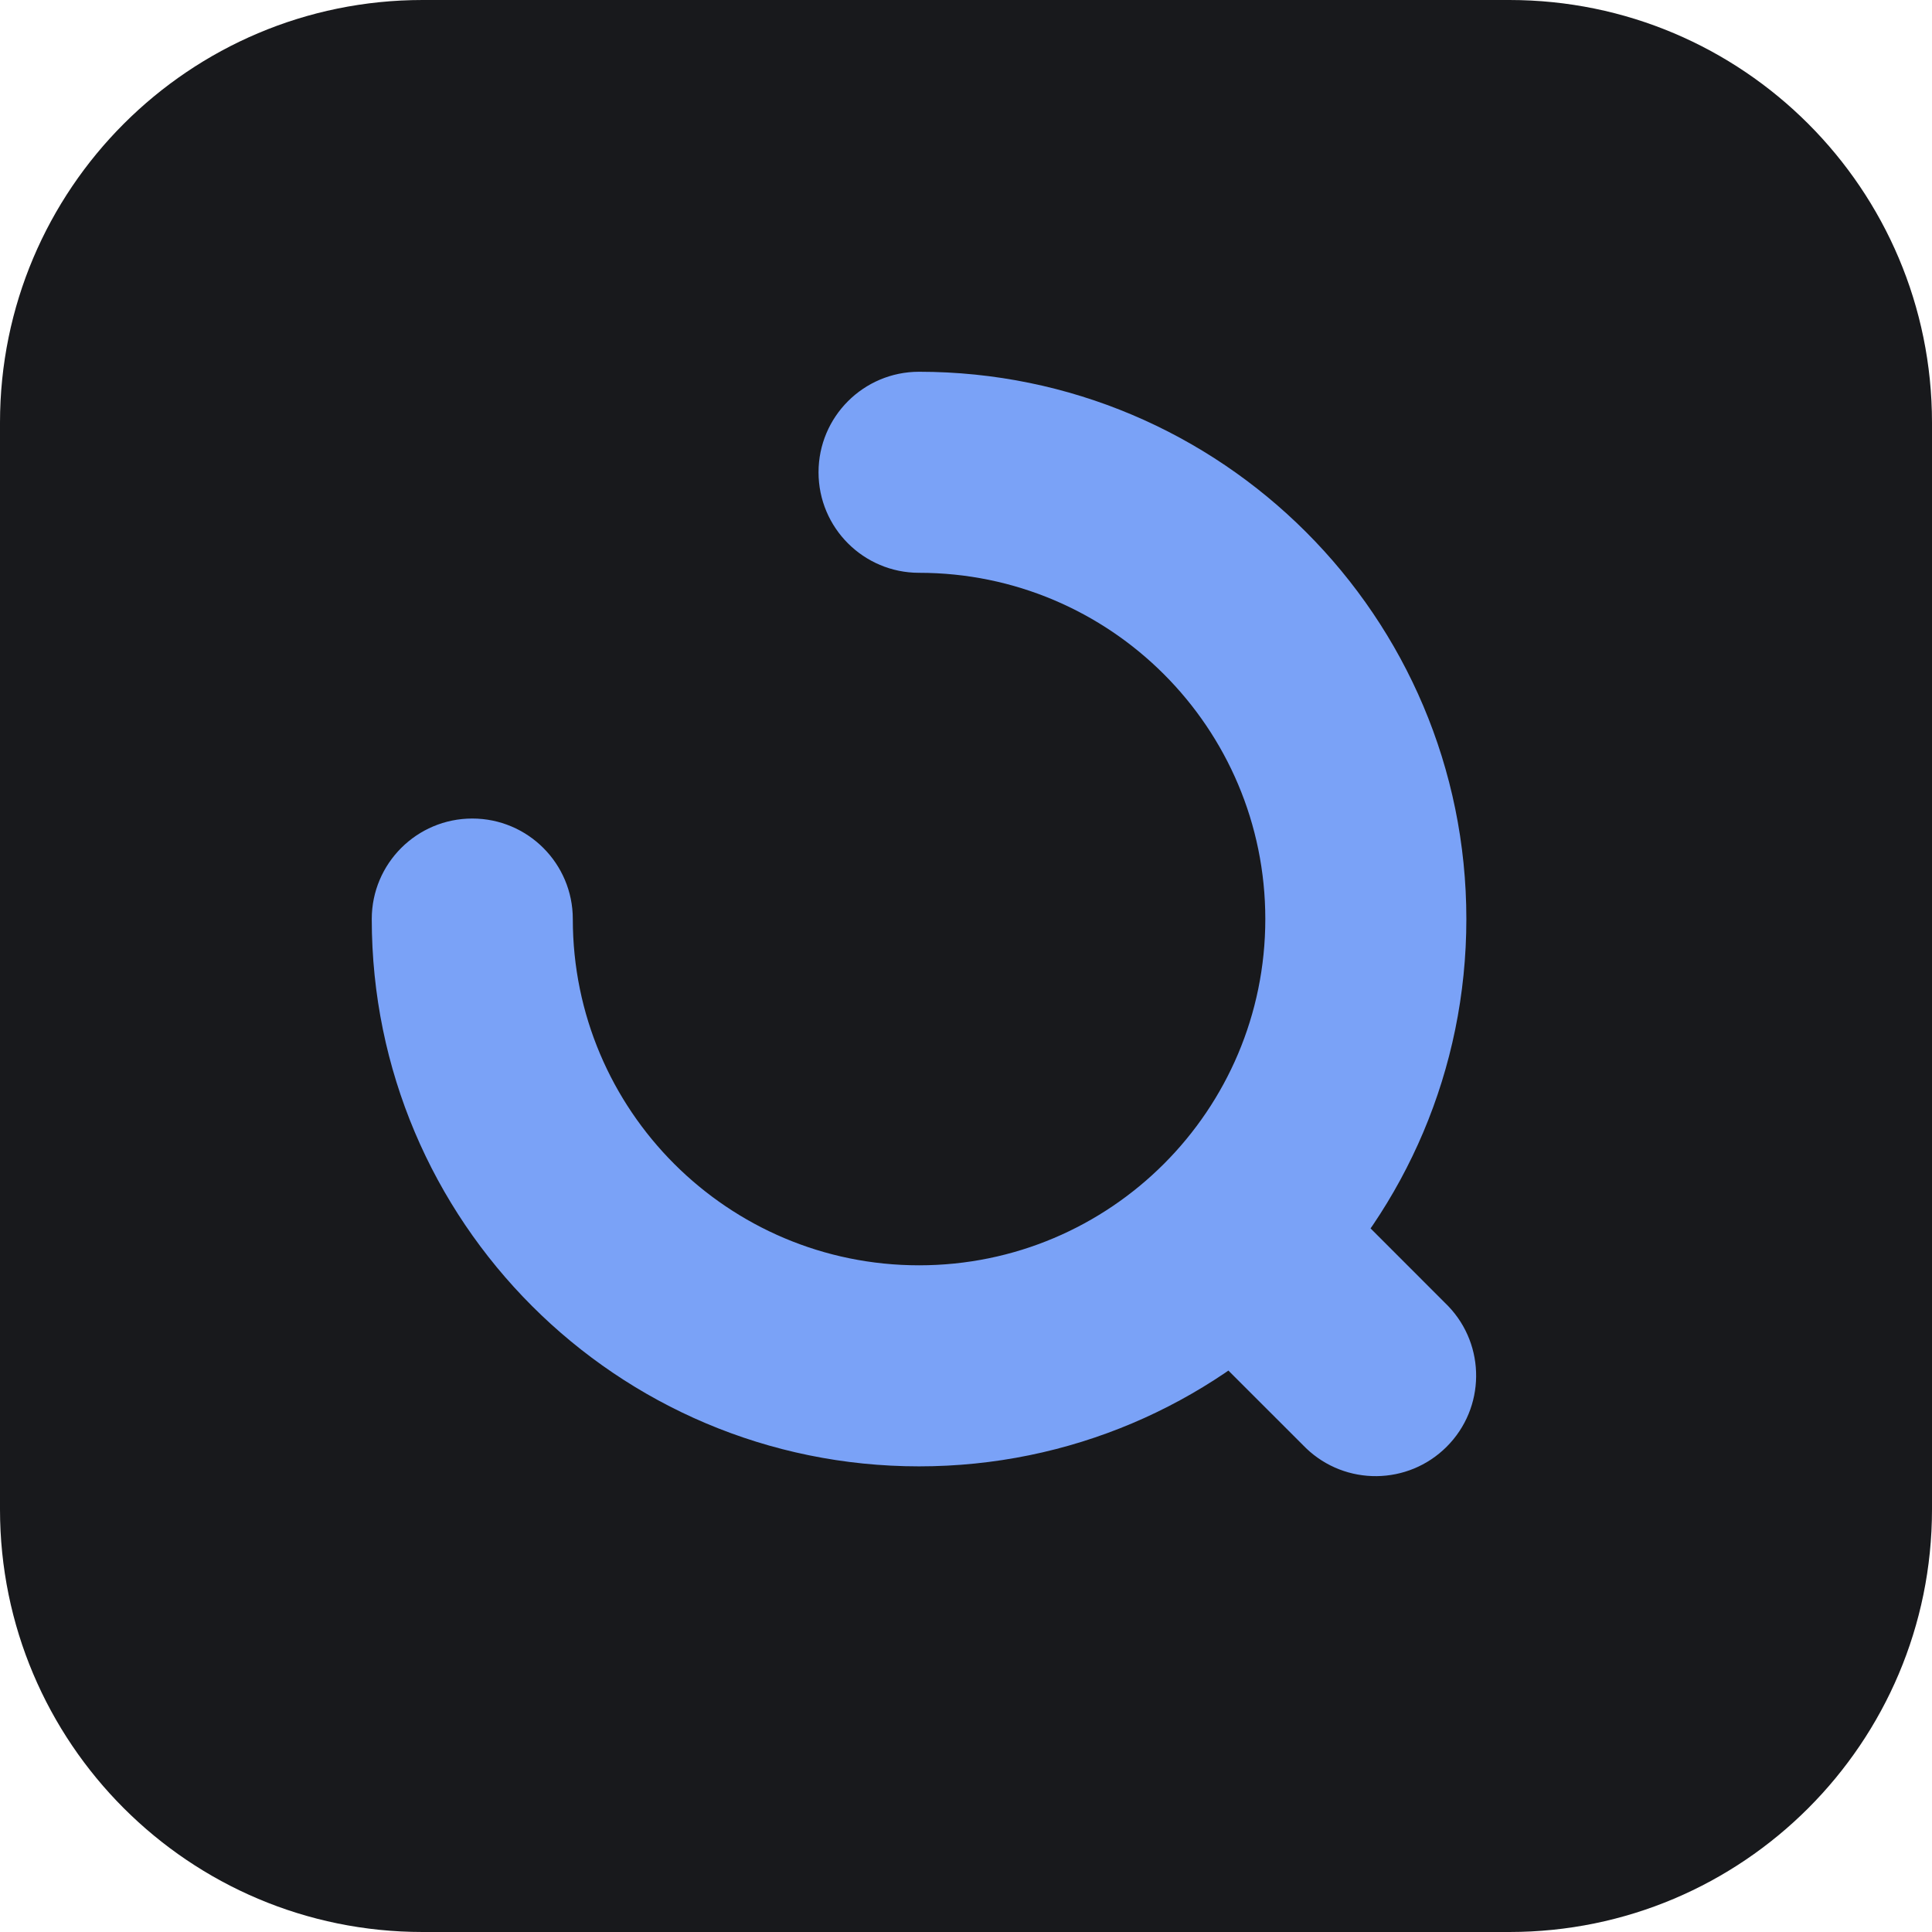
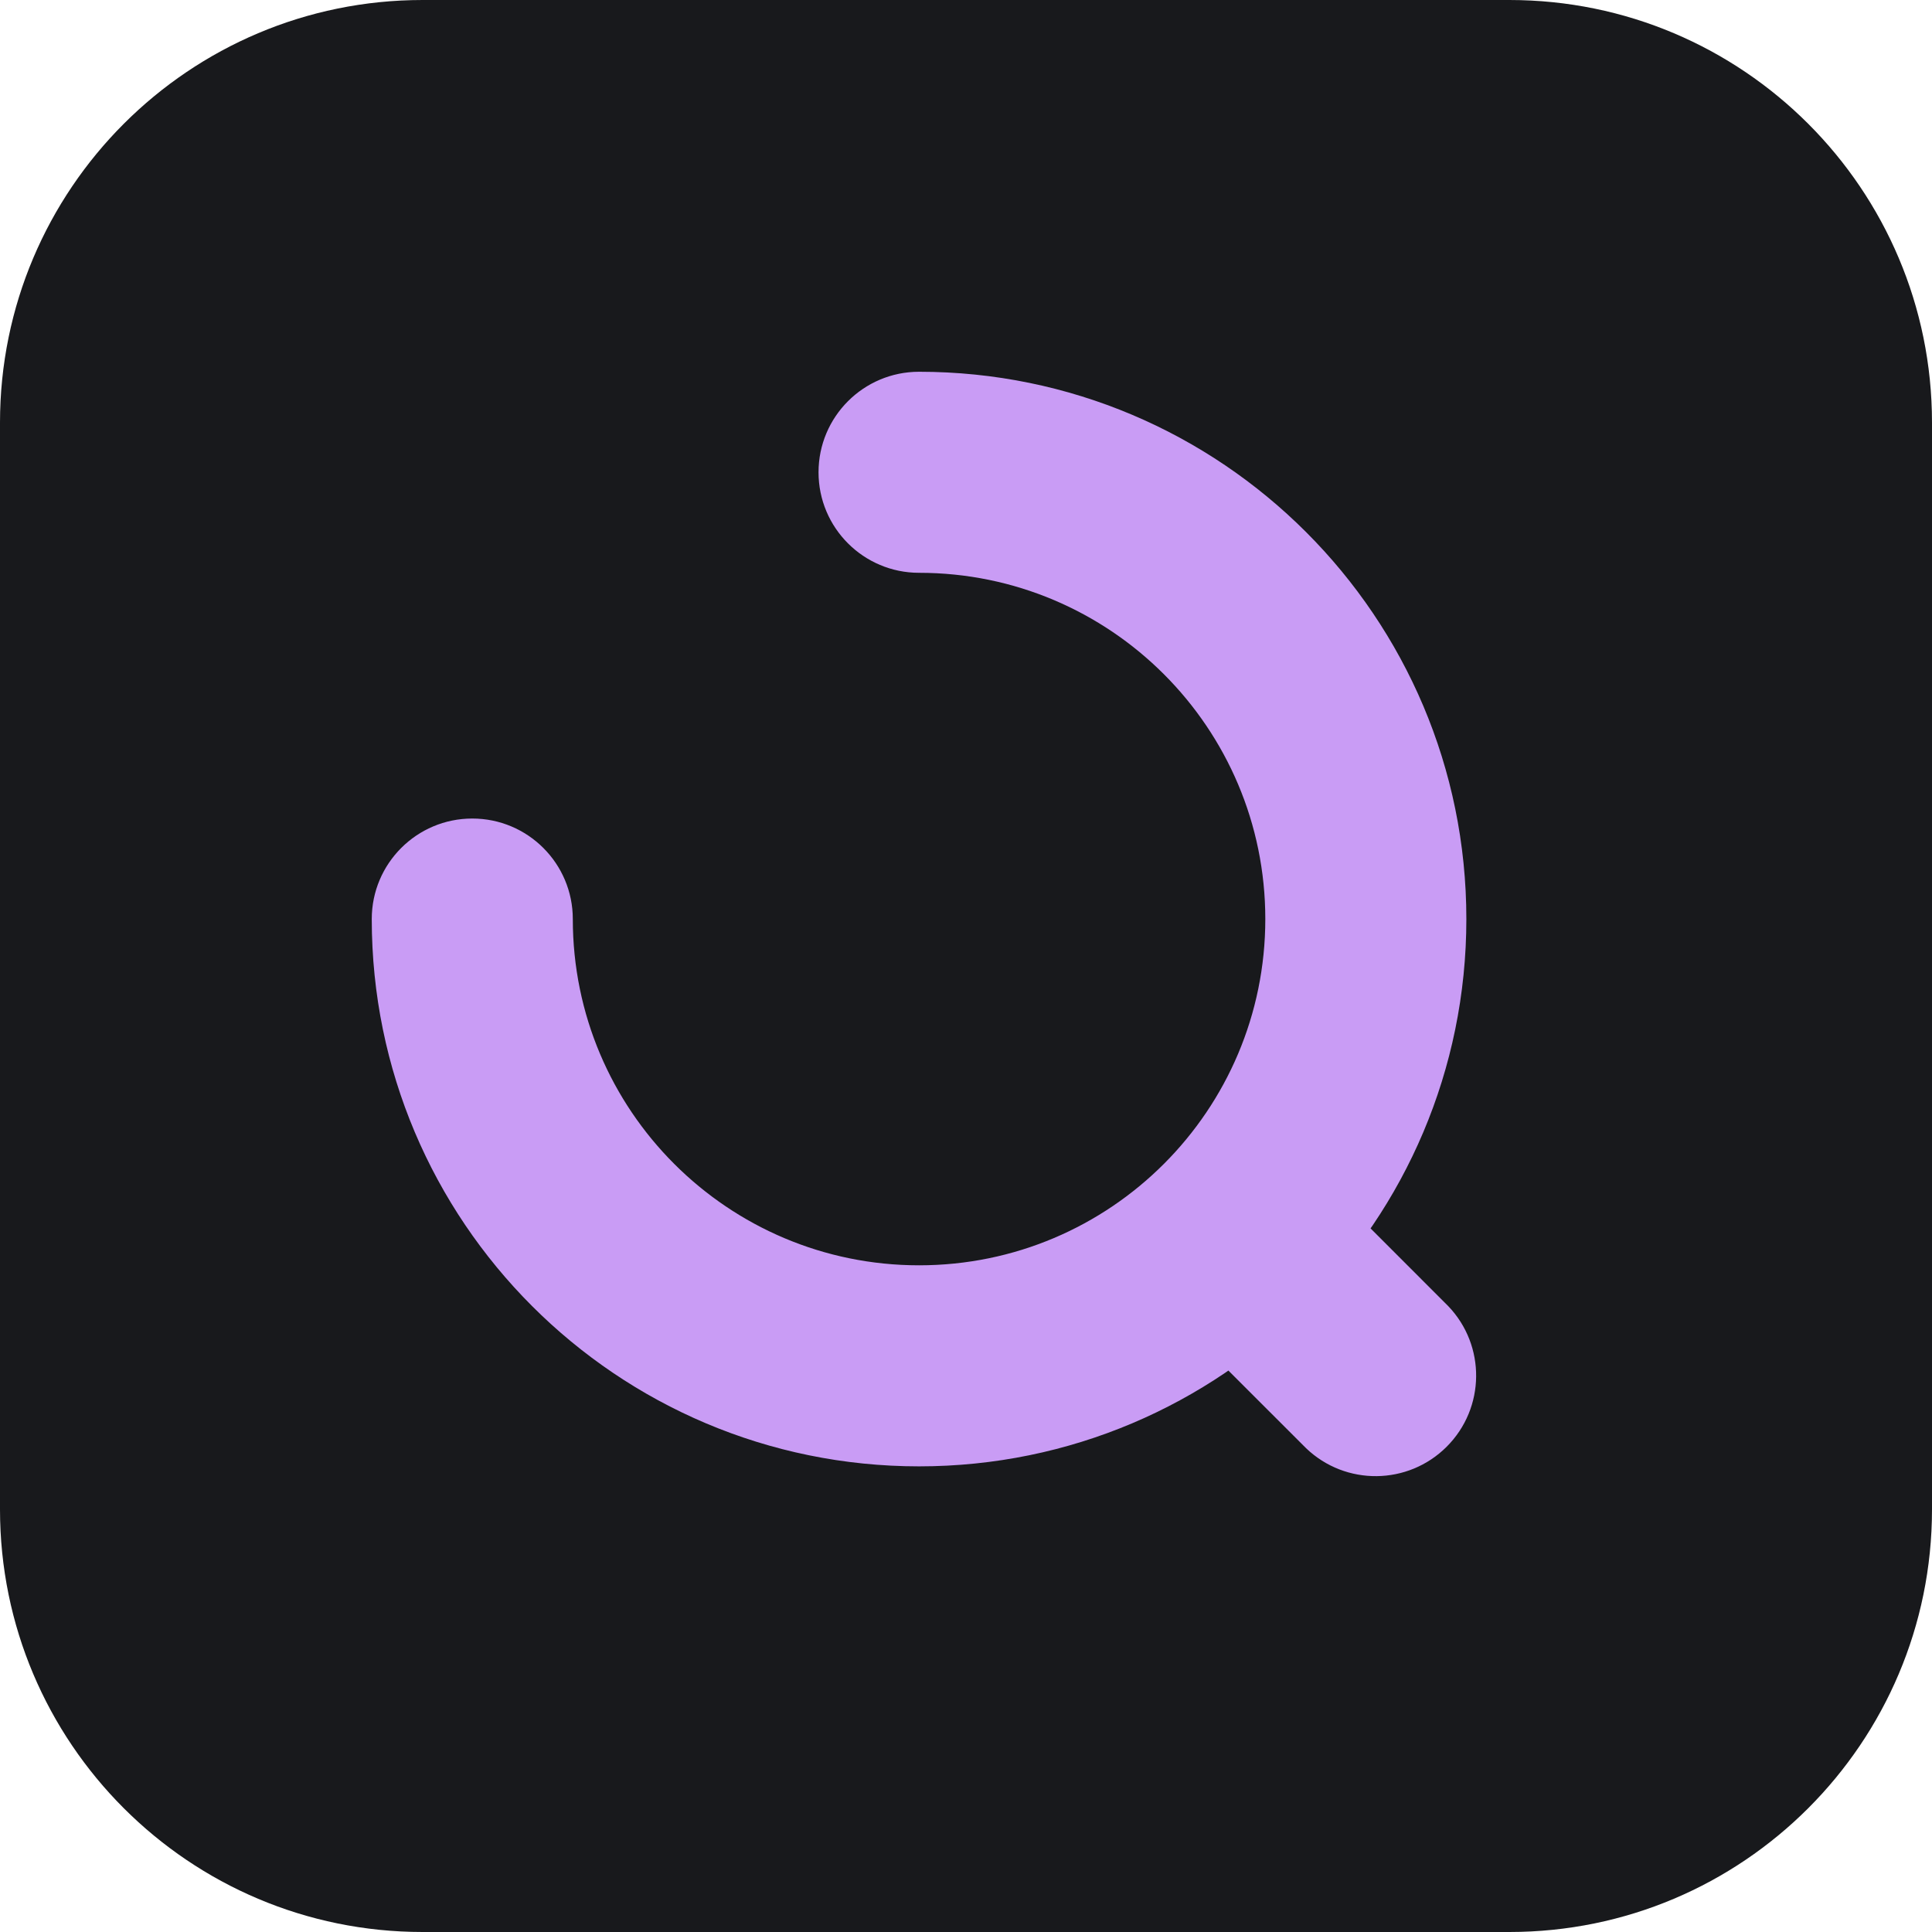
<svg xmlns="http://www.w3.org/2000/svg" viewBox="0 0 256 256" role="img" aria-label="QuotaRing">
  <rect width="256" height="256" rx="56" fill="#18191C" />
-   <path fill="#7AA2F7" transform="translate(124 124) scale(0.74) translate(-128 -128)" d="M125.00 27.00A98.0 98.0 0 1 1 27.00 125.00A18.0 18.0 0 0 1 63.00 125.00A62.0 62.0 0 1 0 125.00 63.00A18.0 18.0 0 0 1 125.00 27.00ZM194.30 168.84L219.75 194.30A18.0 18.0 0 0 1 194.30 219.75L168.84 194.30A18.0 18.0 0 0 1 194.30 168.84Z" />
+   <path fill="#C99CF5" transform="translate(124 124) scale(0.74) translate(-128 -128)" d="M125.00 27.00A98.0 98.0 0 1 1 27.00 125.00A18.0 18.0 0 0 1 63.00 125.00A62.0 62.0 0 1 0 125.00 63.00A18.0 18.0 0 0 1 125.00 27.00ZM194.30 168.84L219.75 194.30A18.0 18.0 0 0 1 194.30 219.75L168.84 194.30A18.0 18.0 0 0 1 194.30 168.84Z" />
</svg>
